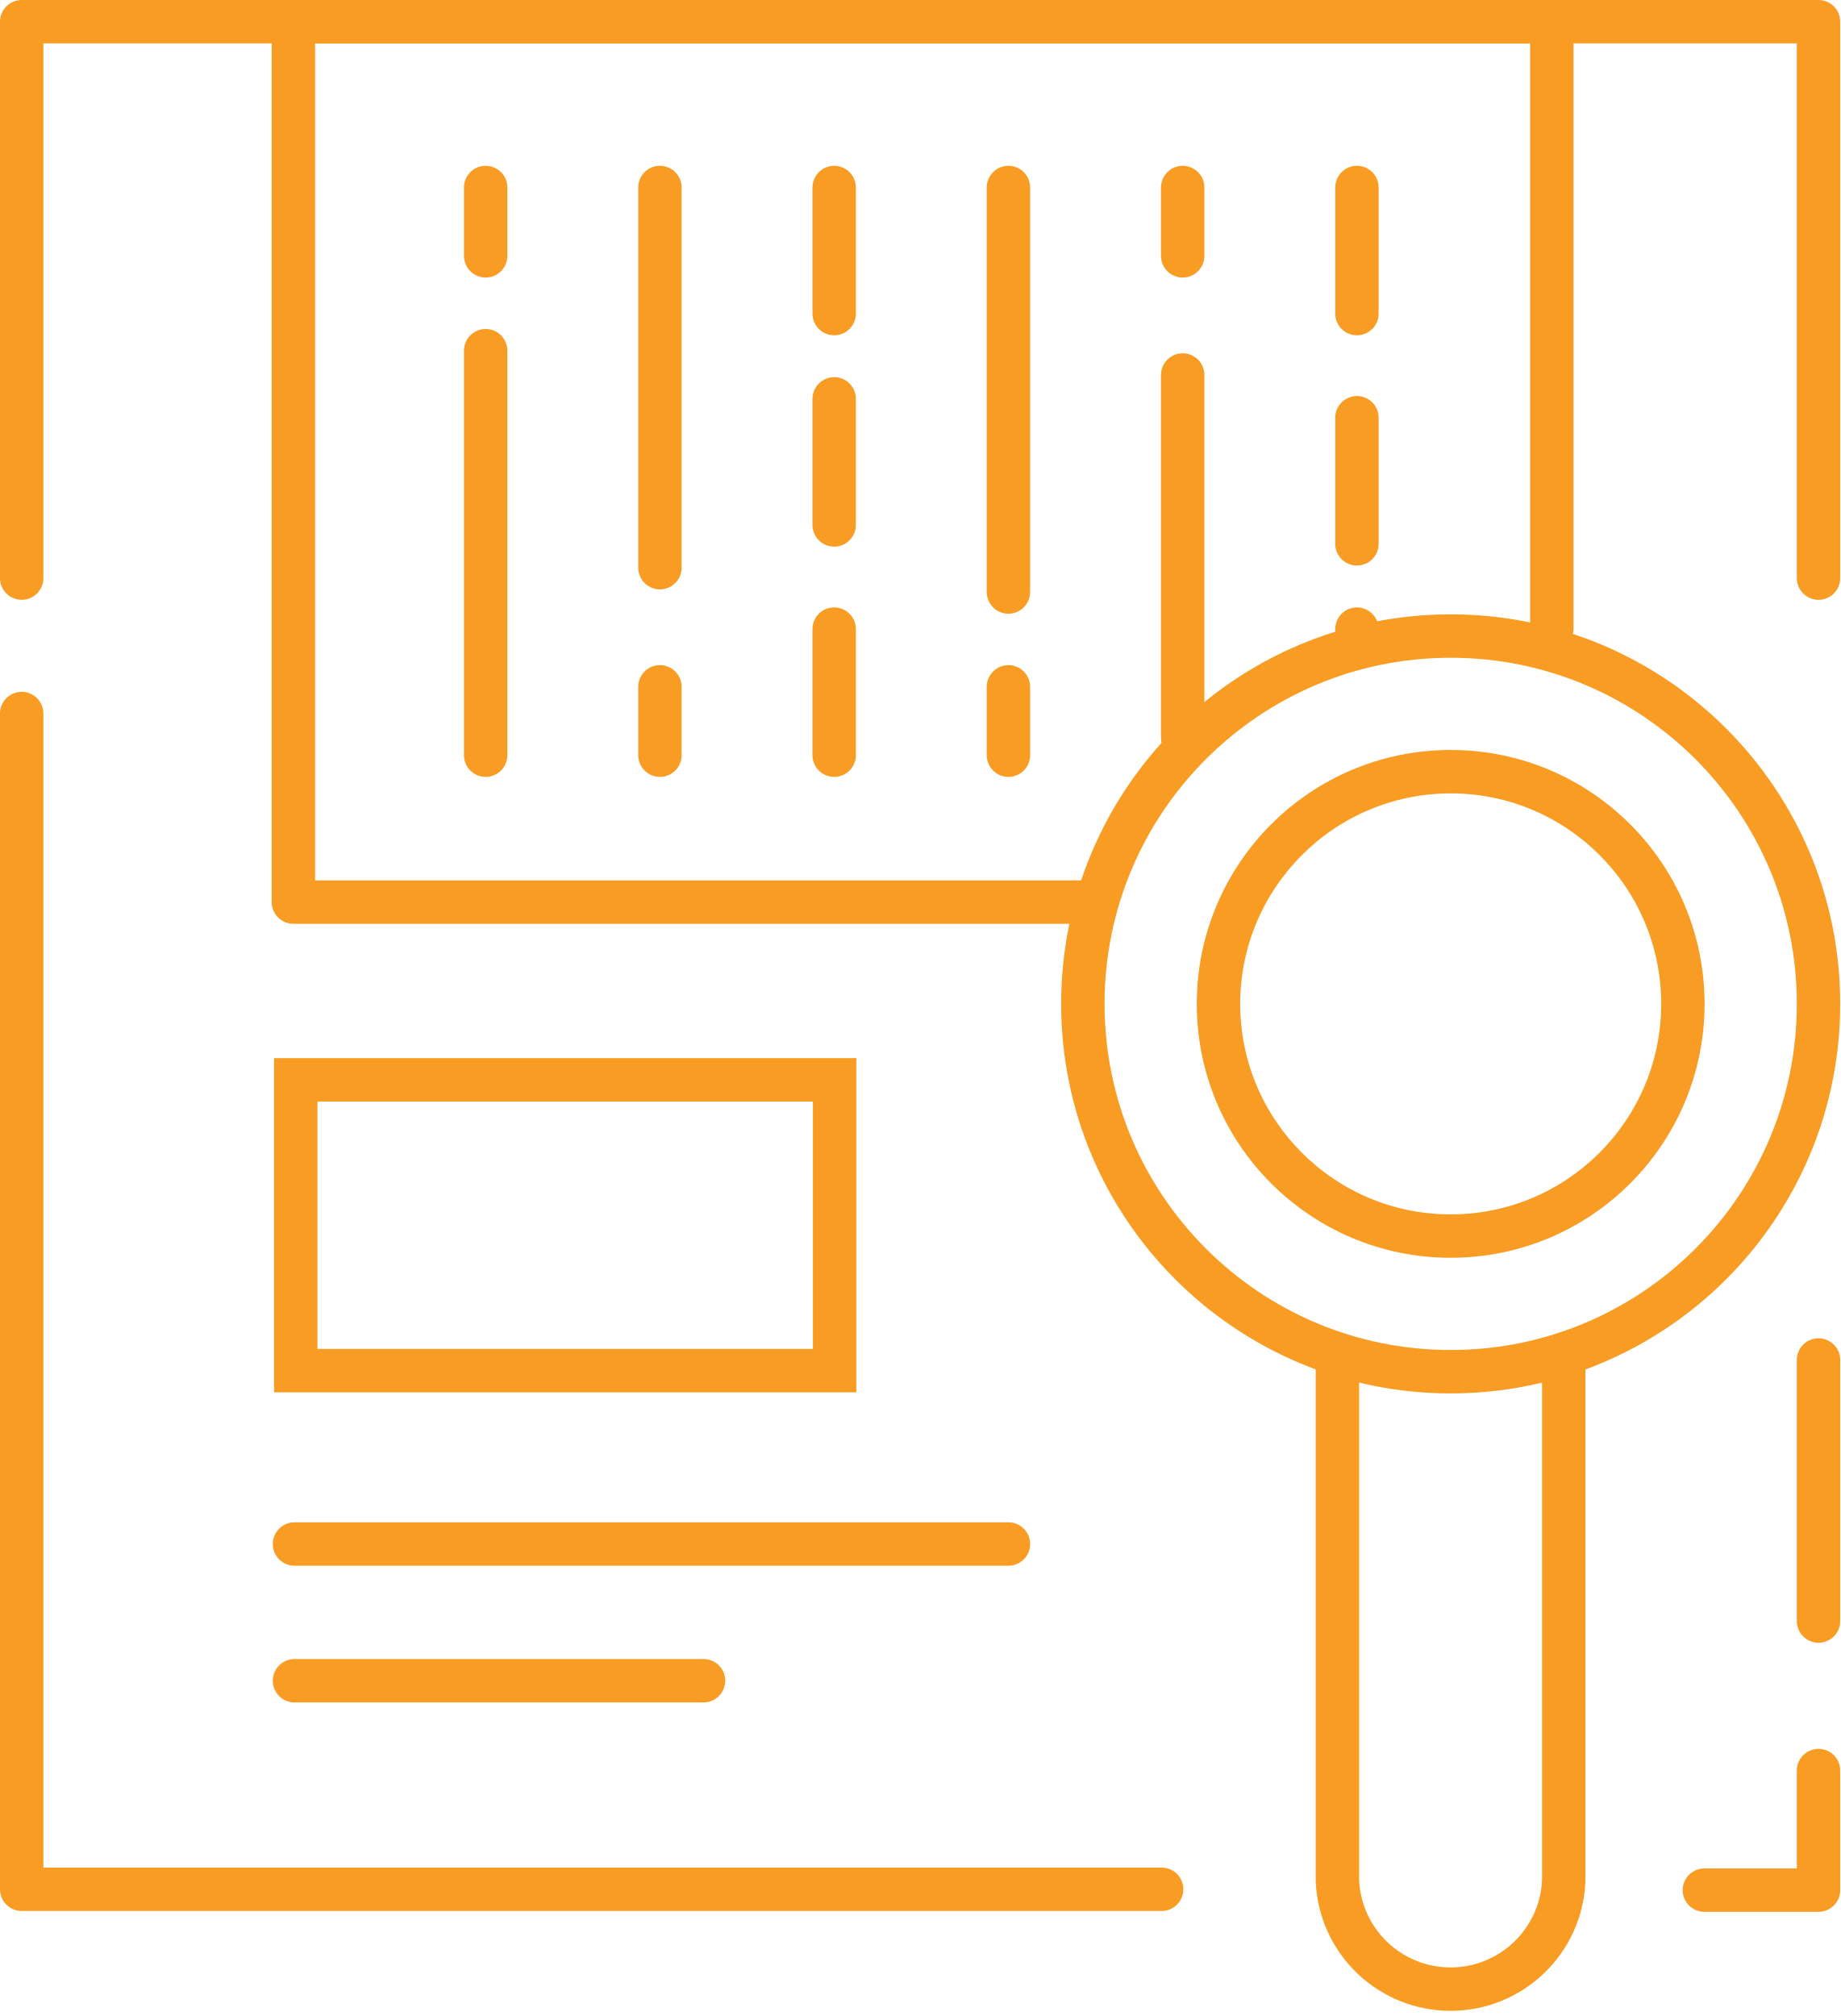
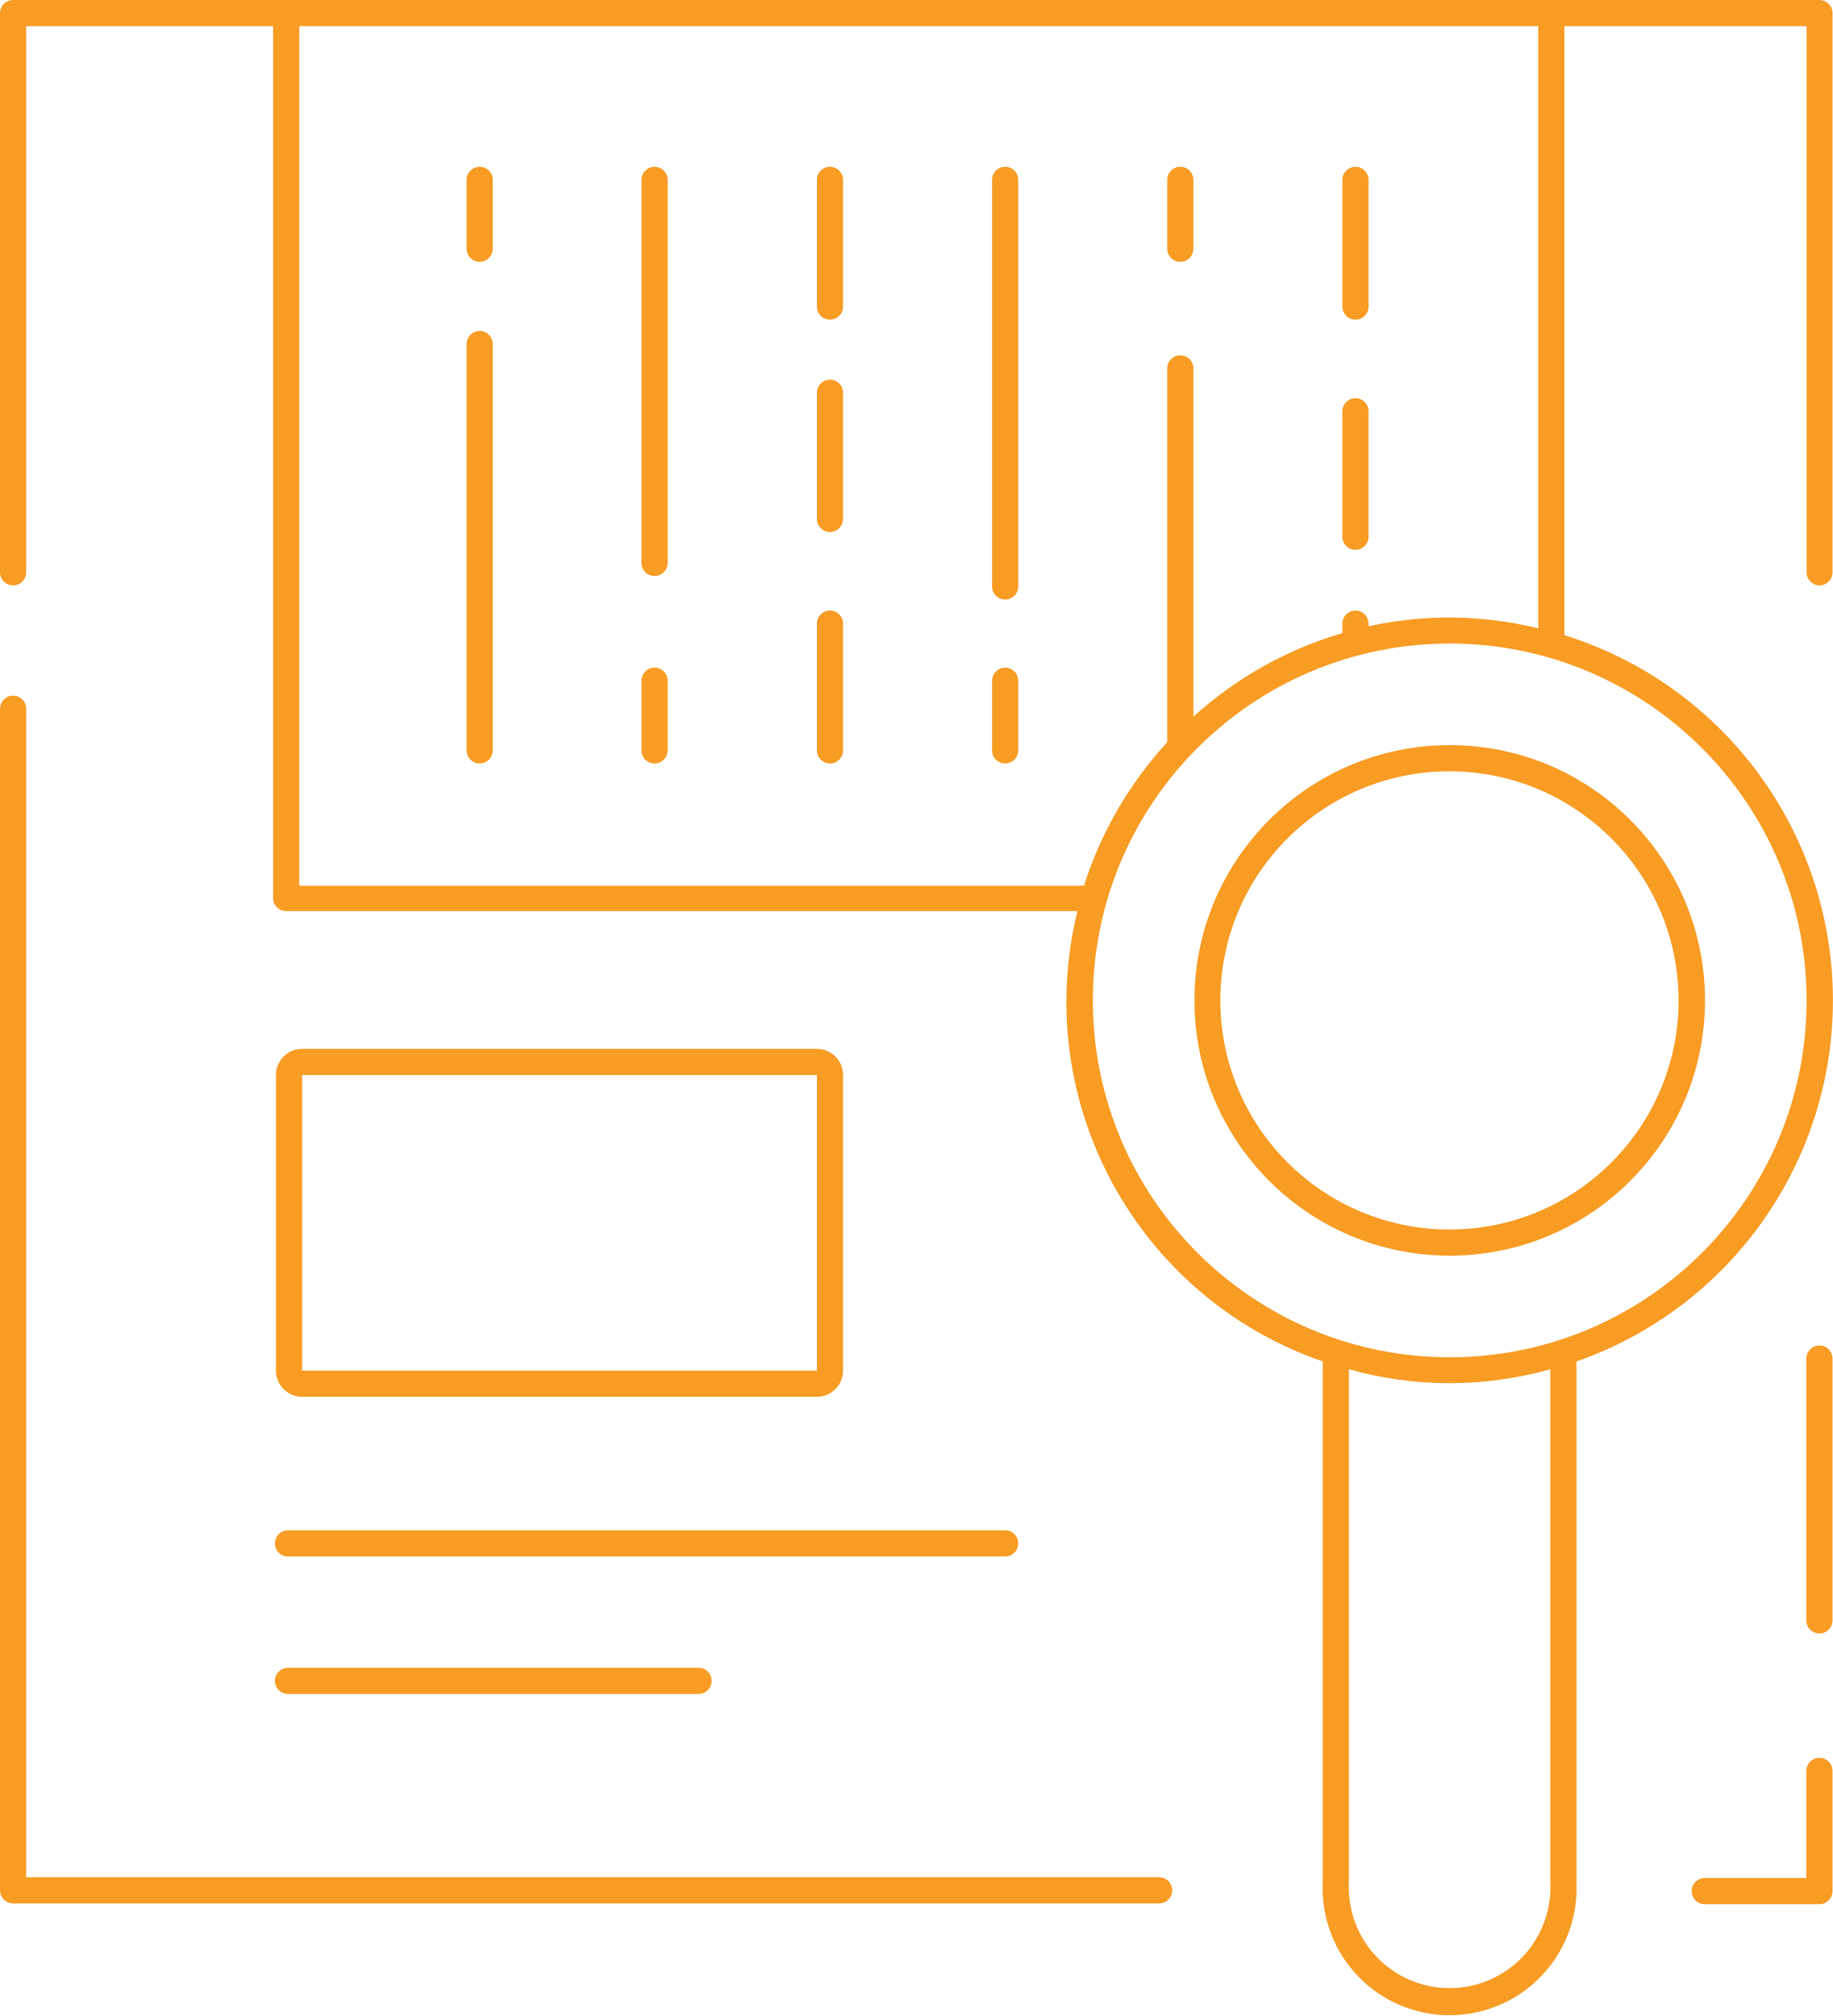
- <svg xmlns="http://www.w3.org/2000/svg" id="Layer_1" data-name="Layer 1" viewBox="0 0 84.8 92.9">
+ <svg xmlns="http://www.w3.org/2000/svg" id="Layer_1" data-name="Layer 1" viewBox="0 0 70 77">
  <defs>
-     <style>.cls-1,.cls-3{fill:none;stroke:#f89c24;stroke-linecap:round;stroke-width:2px;}.cls-1{stroke-miterlimit:10;}.cls-2{fill:#f89c24;}.cls-3{stroke-linejoin:round;}</style>
+     <style>.cls-1{fill:#f89c24;}</style>
  </defs>
-   <circle class="cls-1" cx="66.85" cy="46.26" r="16.95" />
-   <path class="cls-2" d="M66.85,36.56a9.7,9.7,0,1,1-9.7,9.7,9.71,9.71,0,0,1,9.7-9.7m0-2a11.7,11.7,0,1,0,11.7,11.7,11.7,11.7,0,0,0-11.7-11.7h0Z" />
-   <path class="cls-1" d="M72.06,62.67v24a5.22,5.22,0,0,1-10.43,0v-24" />
-   <polyline class="cls-3" points="1 26.64 1 1 83.8 1 83.8 26.64" />
-   <polyline class="cls-3" points="53.53 87.06 1 87.06 1 32.88" />
-   <line class="cls-1" x1="22.38" y1="8.64" x2="22.38" y2="11.79" />
-   <line class="cls-1" x1="22.38" y1="16.16" x2="22.38" y2="34.8" />
-   <line class="cls-1" x1="30.41" y1="34.8" x2="30.41" y2="31.65" />
-   <line class="cls-1" x1="30.41" y1="26.16" x2="30.41" y2="8.64" />
-   <line class="cls-1" x1="13.57" y1="71.15" x2="46.47" y2="71.15" />
-   <line class="cls-1" x1="13.57" y1="77.45" x2="32.42" y2="77.45" />
-   <path class="cls-2" d="M37.46,50.76v11.4H14.63V50.76H37.46m2-2H12.63v15.4H39.46V48.76h0Z" />
-   <polyline class="cls-3" points="49.9 41.57 13.52 41.57 13.52 1 71.51 1 71.51 28.96" />
-   <line class="cls-1" x1="38.44" y1="14.45" x2="38.44" y2="8.64" />
-   <line class="cls-1" x1="38.44" y1="34.8" x2="38.44" y2="28.99" />
-   <line class="cls-1" x1="38.44" y1="24.19" x2="38.44" y2="18.38" />
-   <polyline class="cls-3" points="83.8 81.59 83.8 87.1 78.54 87.1" />
-   <line class="cls-1" x1="83.8" y1="74.7" x2="83.8" y2="62.67" />
-   <line class="cls-1" x1="46.47" y1="34.8" x2="46.47" y2="31.65" />
-   <line class="cls-1" x1="46.47" y1="27.28" x2="46.47" y2="8.64" />
-   <line class="cls-1" x1="54.5" y1="8.64" x2="54.5" y2="11.79" />
-   <line class="cls-1" x1="54.5" y1="17.28" x2="54.5" y2="33.99" />
-   <line class="cls-1" x1="62.53" y1="28.99" x2="62.53" y2="29.62" />
-   <line class="cls-1" x1="62.53" y1="8.64" x2="62.53" y2="14.45" />
-   <line class="cls-1" x1="62.53" y1="19.25" x2="62.53" y2="25.06" />
+   <path class="cls-1" d="M45.62,38.21a9.75,9.75,0,1,0,9.75-9.75A9.75,9.75,0,0,0,45.62,38.21Zm18.49,0a8.75,8.75,0,1,1-8.75-8.75A8.76,8.76,0,0,1,64.11,38.21Z" />
+   <path class="cls-1" d="M69.49,22.36a0.5,0.5,0,0,0,.5-0.5V0.5a0.5,0.5,0,0,0-.5-0.5H0.5A0.5,0.5,0,0,0,0,.5V21.86a0.5,0.5,0,0,0,1,0V1h9.43V34.3a0.5,0.5,0,0,0,.5.5H41.15A14.53,14.53,0,0,0,50.52,52v19.9a4.85,4.85,0,1,0,9.69,0V52a14.61,14.61,0,0,0-.46-27.74V1H69V21.86A0.5,0.5,0,0,0,69.49,22.36ZM59.21,71.89a3.85,3.85,0,1,1-7.69,0V52.3a14.21,14.21,0,0,0,7.69,0V71.89ZM69,38.21A13.63,13.63,0,1,1,55.36,24.58,13.64,13.64,0,0,1,69,38.21ZM58.75,24a14.26,14.26,0,0,0-6.48-.08v-0.1a0.5,0.5,0,0,0-1,0v0.36a14.6,14.6,0,0,0-5.69,3.19V14.07a0.5,0.5,0,0,0-1,0V28.29a0.46,0.46,0,0,0,0,.06,14.61,14.61,0,0,0-3.18,5.48,0.49,0.49,0,0,0-.16,0H11.43V1H58.75V24Z" />
+   <path class="cls-1" d="M44.27,71.7H1V27.07a0.5,0.5,0,0,0-1,0V72.2a0.5,0.5,0,0,0,.5.5H44.27A0.5,0.5,0,0,0,44.27,71.7Z" />
+   <path class="cls-1" d="M18.32,10a0.5,0.5,0,0,0,.5-0.5V6.87a0.5,0.5,0,0,0-1,0V9.49A0.5,0.5,0,0,0,18.32,10Z" />
+   <path class="cls-1" d="M18.32,29.16a0.5,0.5,0,0,0,.5-0.5V13.14a0.5,0.5,0,1,0-1,0V28.66A0.5,0.5,0,0,0,18.32,29.16Z" />
+   <path class="cls-1" d="M25,29.16a0.5,0.5,0,0,0,.5-0.5V26a0.5,0.5,0,0,0-1,0v2.62A0.5,0.5,0,0,0,25,29.16Z" />
+   <path class="cls-1" d="M25,22a0.5,0.5,0,0,0,.5-0.5V6.87a0.5,0.5,0,0,0-1,0V21.46A0.5,0.5,0,0,0,25,22Z" />
+   <path class="cls-1" d="M11,59.45H38.39a0.5,0.5,0,0,0,0-1H11A0.5,0.5,0,0,0,11,59.45Z" />
+   <path class="cls-1" d="M11,64.7H26.68a0.5,0.5,0,0,0,0-1H11A0.5,0.5,0,1,0,11,64.7Z" />
+   <path class="cls-1" d="M11.54,53.35H31.2a1,1,0,0,0,1-1V41.06a1,1,0,0,0-1-1H11.54a1,1,0,0,0-1,1V52.35A1,1,0,0,0,11.54,53.35Zm0-12.29H31.2V52.35H11.54V41.06Z" />
+   <path class="cls-1" d="M31.7,12.21a0.5,0.5,0,0,0,.5-0.5V6.87a0.5,0.5,0,1,0-1,0v4.84A0.5,0.5,0,0,0,31.7,12.21Z" />
+   <path class="cls-1" d="M31.7,29.16a0.5,0.5,0,0,0,.5-0.5V23.82a0.5,0.5,0,1,0-1,0v4.84A0.5,0.5,0,0,0,31.7,29.16Z" />
+   <path class="cls-1" d="M31.7,20.32a0.5,0.5,0,0,0,.5-0.5V15a0.5,0.5,0,1,0-1,0v4.84A0.5,0.5,0,0,0,31.7,20.32Z" />
+   <path class="cls-1" d="M69.49,67.14a0.5,0.5,0,0,0-.5.5v4.09H65.11a0.5,0.5,0,0,0,0,1h4.38a0.5,0.5,0,0,0,.5-0.5V67.64A0.5,0.5,0,0,0,69.49,67.14Z" />
+   <path class="cls-1" d="M69.49,51.39a0.5,0.5,0,0,0-.5.5v10a0.5,0.5,0,0,0,1,0v-10A0.5,0.5,0,0,0,69.49,51.39Z" />
+   <path class="cls-1" d="M38.39,29.16a0.5,0.5,0,0,0,.5-0.5V26a0.5,0.5,0,0,0-1,0v2.62A0.5,0.5,0,0,0,38.39,29.16Z" />
+   <path class="cls-1" d="M38.39,22.9a0.5,0.5,0,0,0,.5-0.5V6.87a0.5,0.5,0,1,0-1,0V22.4A0.5,0.5,0,0,0,38.39,22.9Z" />
+   <path class="cls-1" d="M45.08,10a0.5,0.5,0,0,0,.5-0.5V6.87a0.5,0.5,0,1,0-1,0V9.49A0.5,0.5,0,0,0,45.08,10Z" />
+   <path class="cls-1" d="M51.77,12.21a0.5,0.5,0,0,0,.5-0.5V6.87a0.5,0.5,0,1,0-1,0v4.84A0.5,0.5,0,0,0,51.77,12.21Z" />
+   <path class="cls-1" d="M51.77,21a0.5,0.5,0,0,0,.5-0.5V15.71a0.5,0.5,0,1,0-1,0v4.84A0.5,0.5,0,0,0,51.77,21Z" />
</svg>
